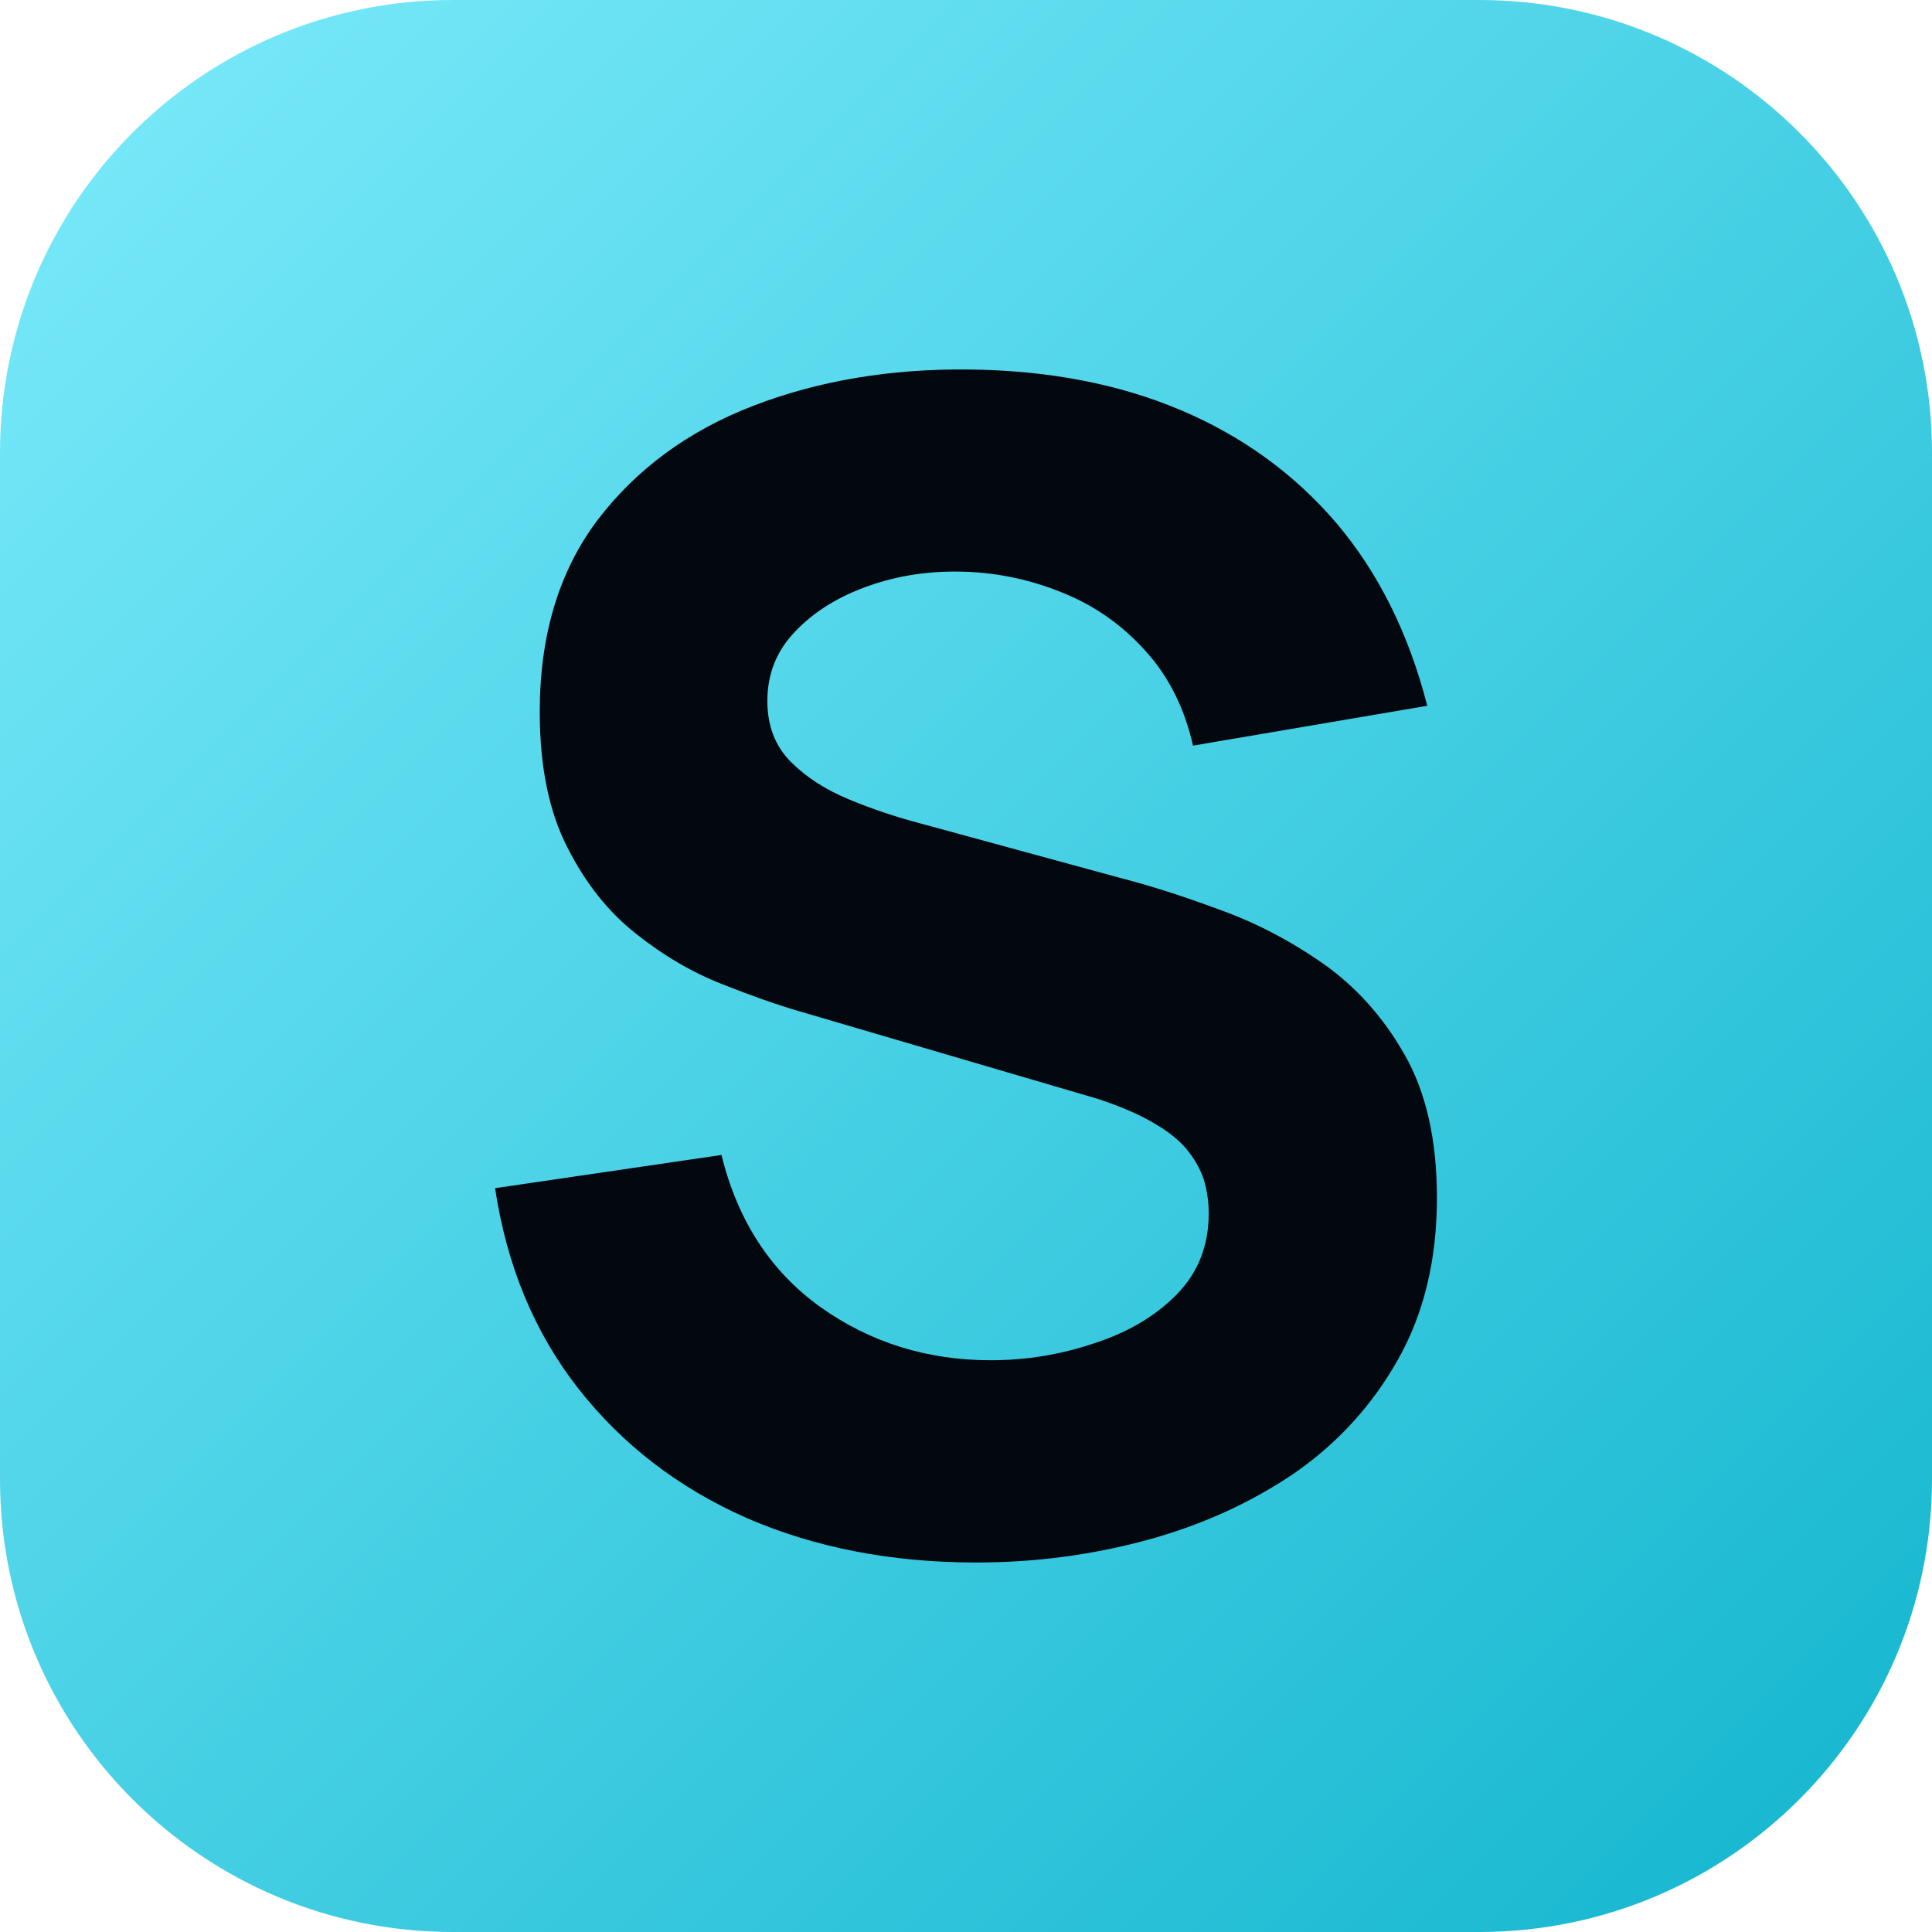
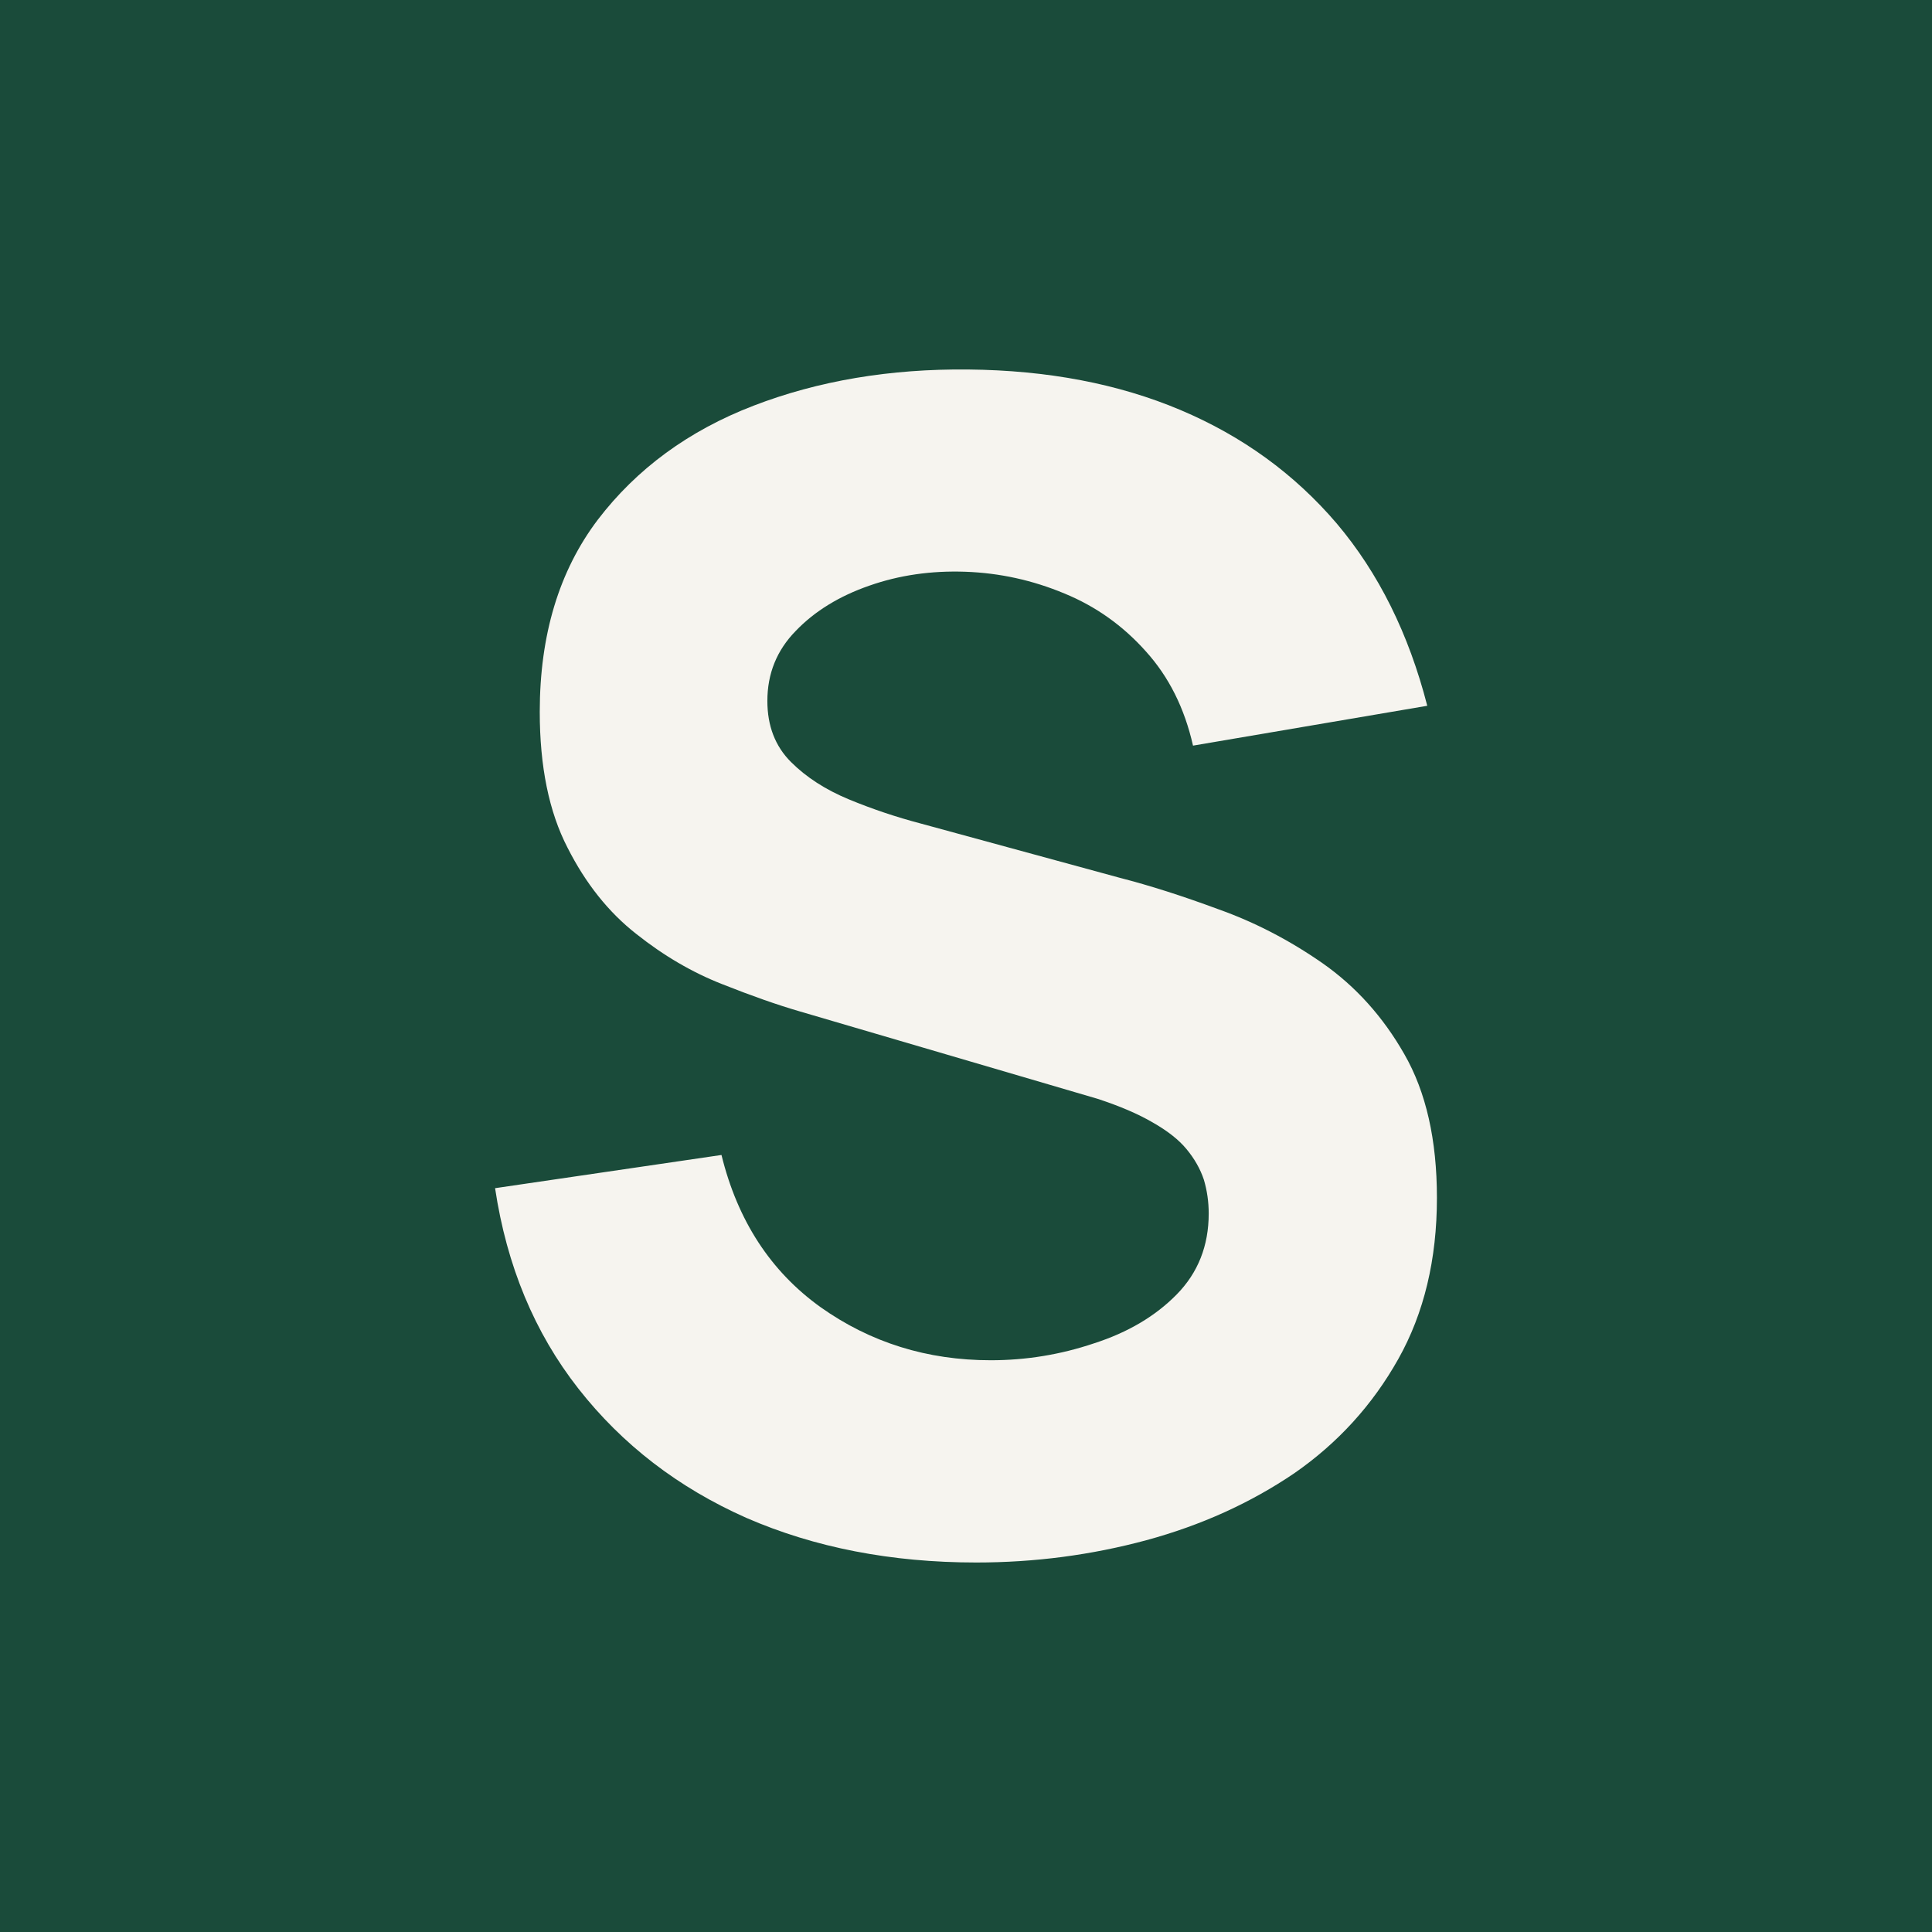
<svg xmlns="http://www.w3.org/2000/svg" viewBox="0 0 32 32" width="32" height="32" role="img">
-   <defs>
-     <linearGradient id="slFav" x1="0" y1="0" x2="1" y2="1">
-       <stop offset="0" stop-color="#7CEBFB" />
-       <stop offset="1" stop-color="#12B5CE" />
-     </linearGradient>
-   </defs>
-   <rect width="32" height="32" rx="7.5" fill="url(#slFav)" />
-   <path d="M16.17 25.88Q14.06 25.88 12.36 25.14Q10.67 24.39 9.58 23.00Q8.49 21.61 8.20 19.68L11.95 19.13Q12.35 20.76 13.59 21.65Q14.83 22.53 16.41 22.53Q17.29 22.53 18.12 22.25Q18.96 21.98 19.49 21.44Q20.02 20.90 20.02 20.10Q20.02 19.81 19.94 19.54Q19.85 19.27 19.65 19.03Q19.46 18.80 19.09 18.59Q18.73 18.38 18.18 18.20L13.24 16.75Q12.69 16.59 11.96 16.30Q11.22 16.01 10.54 15.47Q9.85 14.93 9.40 14.04Q8.94 13.15 8.94 11.79Q8.94 9.88 9.90 8.61Q10.87 7.34 12.48 6.72Q14.09 6.10 16.04 6.12Q18.01 6.14 19.55 6.79Q21.09 7.44 22.14 8.67Q23.18 9.90 23.64 11.69L19.76 12.35Q19.55 11.42 18.98 10.79Q18.41 10.15 17.63 9.83Q16.84 9.50 15.99 9.47Q15.14 9.44 14.40 9.70Q13.65 9.96 13.18 10.45Q12.71 10.93 12.71 11.61Q12.71 12.23 13.10 12.62Q13.48 13.00 14.06 13.24Q14.64 13.48 15.25 13.64L18.55 14.54Q19.29 14.73 20.18 15.06Q21.08 15.38 21.90 15.95Q22.73 16.53 23.26 17.46Q23.80 18.40 23.80 19.84Q23.80 21.37 23.16 22.51Q22.52 23.65 21.44 24.40Q20.35 25.14 18.99 25.51Q17.62 25.88 16.17 25.88Z" fill="#03070E" />
+   <rect width="32" height="32" fill="#1A4B3A" />
+   <path d="M16.17 25.88Q14.06 25.88 12.36 25.14Q10.67 24.39 9.58 23.00Q8.49 21.61 8.20 19.68L11.95 19.13Q12.35 20.76 13.59 21.65Q14.83 22.53 16.41 22.53Q17.29 22.53 18.12 22.25Q18.96 21.98 19.49 21.44Q20.02 20.90 20.02 20.10Q20.02 19.81 19.94 19.54Q19.85 19.27 19.65 19.03Q19.46 18.80 19.09 18.59Q18.73 18.38 18.18 18.20L13.24 16.75Q12.69 16.59 11.96 16.30Q11.22 16.01 10.54 15.47Q9.85 14.93 9.40 14.04Q8.94 13.15 8.94 11.79Q8.94 9.88 9.90 8.61Q10.87 7.34 12.48 6.72Q14.09 6.10 16.04 6.12Q18.01 6.14 19.55 6.79Q21.09 7.44 22.14 8.67Q23.18 9.90 23.64 11.69L19.76 12.35Q19.55 11.42 18.98 10.79Q18.41 10.15 17.63 9.83Q16.84 9.50 15.99 9.47Q15.14 9.44 14.40 9.70Q13.65 9.96 13.18 10.45Q12.71 10.93 12.71 11.61Q12.71 12.23 13.10 12.62Q13.48 13.00 14.06 13.24Q14.64 13.48 15.25 13.64L18.55 14.54Q19.29 14.73 20.18 15.06Q21.08 15.38 21.90 15.95Q22.73 16.53 23.26 17.46Q23.80 18.40 23.80 19.84Q23.80 21.37 23.16 22.51Q22.52 23.65 21.44 24.40Q20.35 25.14 18.99 25.51Q17.62 25.88 16.17 25.88Z" fill="#F6F4EF" />
</svg>
